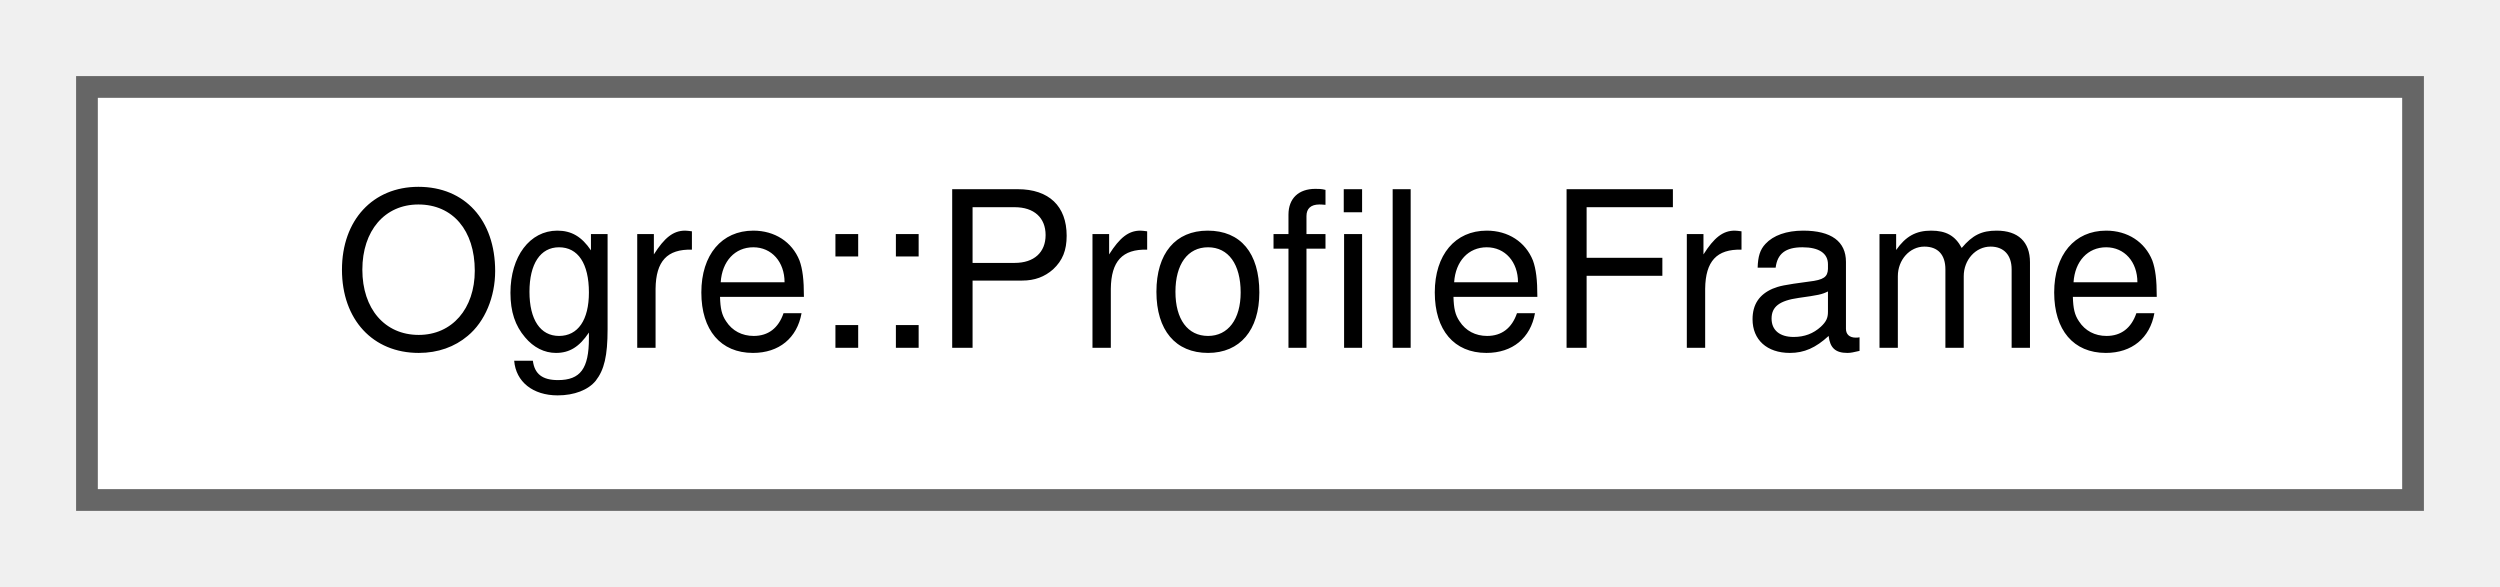
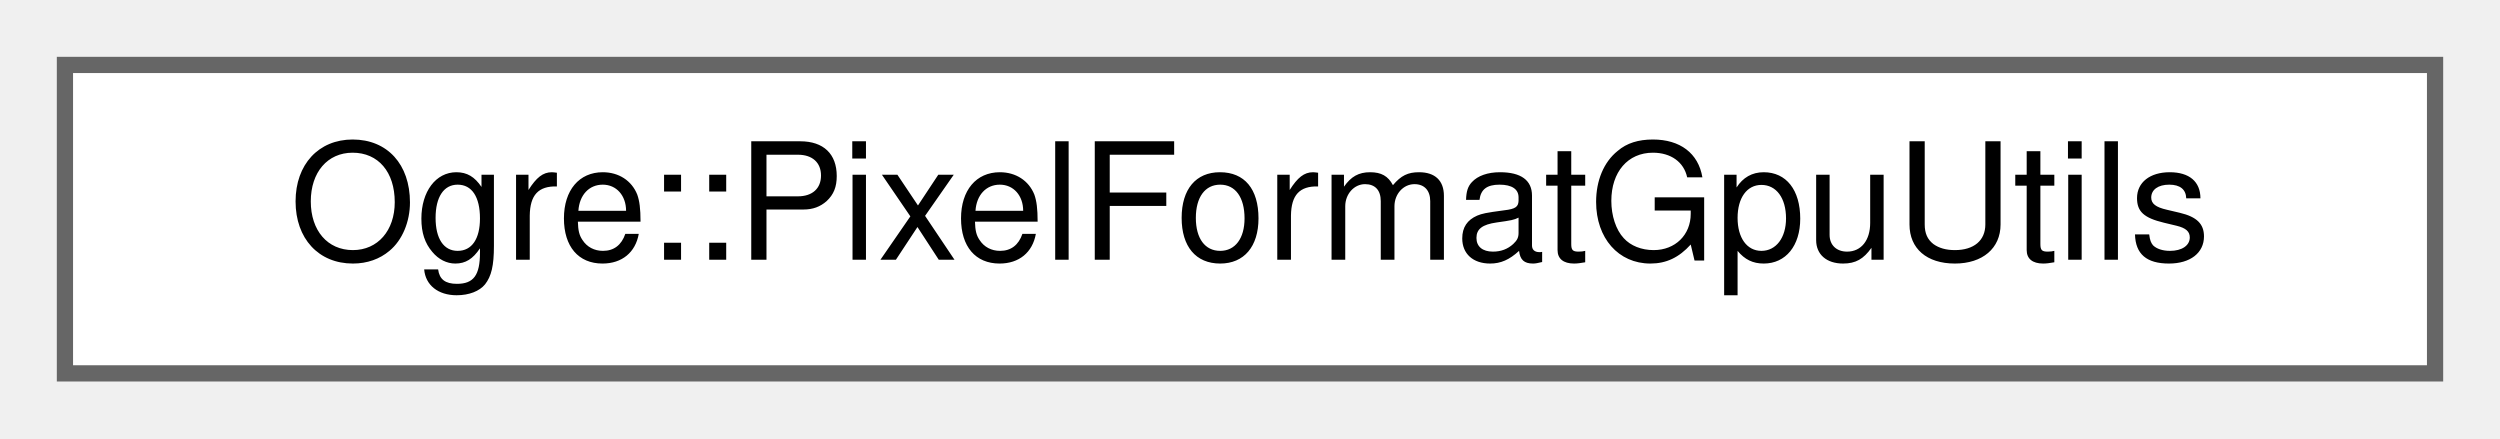
- <svg xmlns="http://www.w3.org/2000/svg" xmlns:xlink="http://www.w3.org/1999/xlink" width="115pt" height="27pt" viewBox="0.00 0.00 115.00 27.00">
+ <svg xmlns="http://www.w3.org/2000/svg" xmlns:xlink="http://www.w3.org/1999/xlink" width="154pt" height="27pt" viewBox="0.00 0.00 154.00 27.00">
  <g id="graph0" class="graph" transform="scale(1 1) rotate(0) translate(4 23)">
    <g id="Node000000" class="node">
      <g id="a_Node000000">
-         <a xlink:href="struct_ogre_1_1_profile_frame.html" target="_top" xlink:title="Represents the total timing information of a profile since profiles can be called more than once each...">
-           <polygon fill="white" stroke="#666666" points="107,-19 0,-19 0,0 107,0 107,-19" />
-           <text text-anchor="middle" x="53.5" y="-7" font-family="Helvetica,sans-Serif" font-size="10.00">Ogre::ProfileFrame</text>
+         <a xlink:href="class_ogre_1_1_pixel_format_gpu_utils.html" target="_top" xlink:title="The pixel format used for images, textures, and render surfaces.">
+           <polygon fill="white" stroke="#666666" points="146,-19 0,-19 0,0 146,0 146,-19" />
+           <text text-anchor="middle" x="73" y="-7" font-family="Helvetica,sans-Serif" font-size="10.00">Ogre::PixelFormatGpuUtils</text>
        </a>
      </g>
    </g>
  </g>
</svg>
